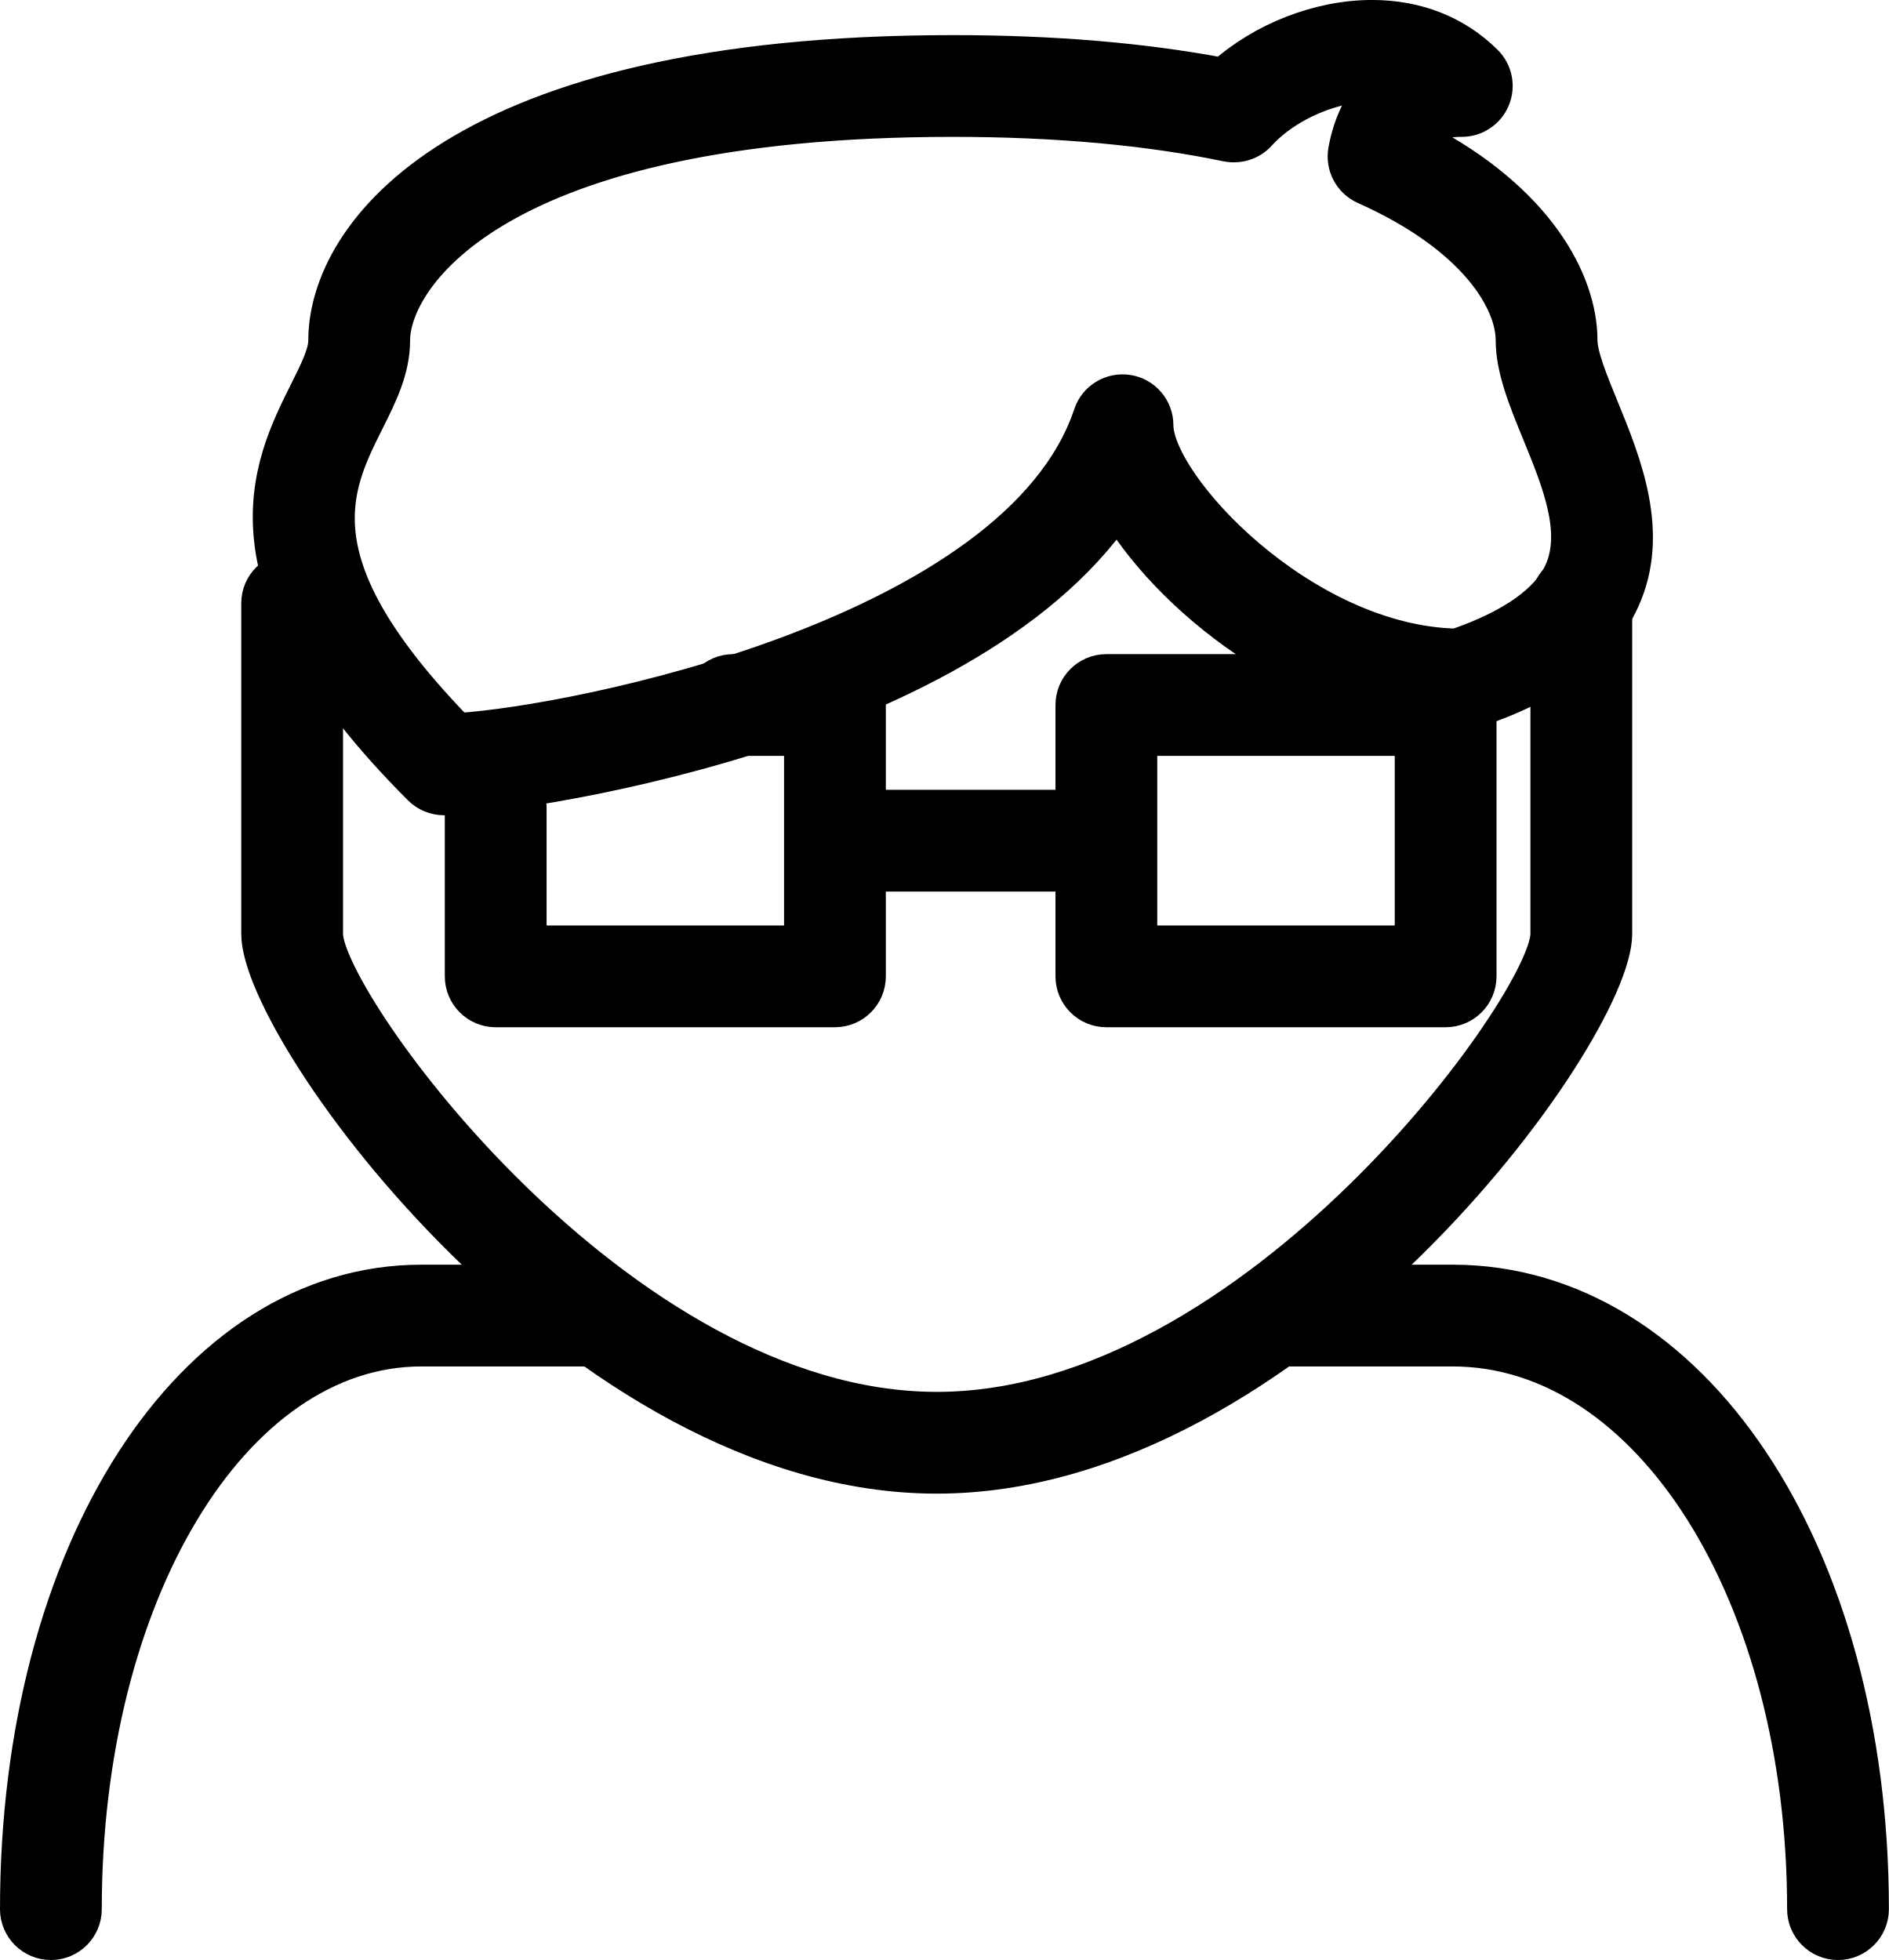
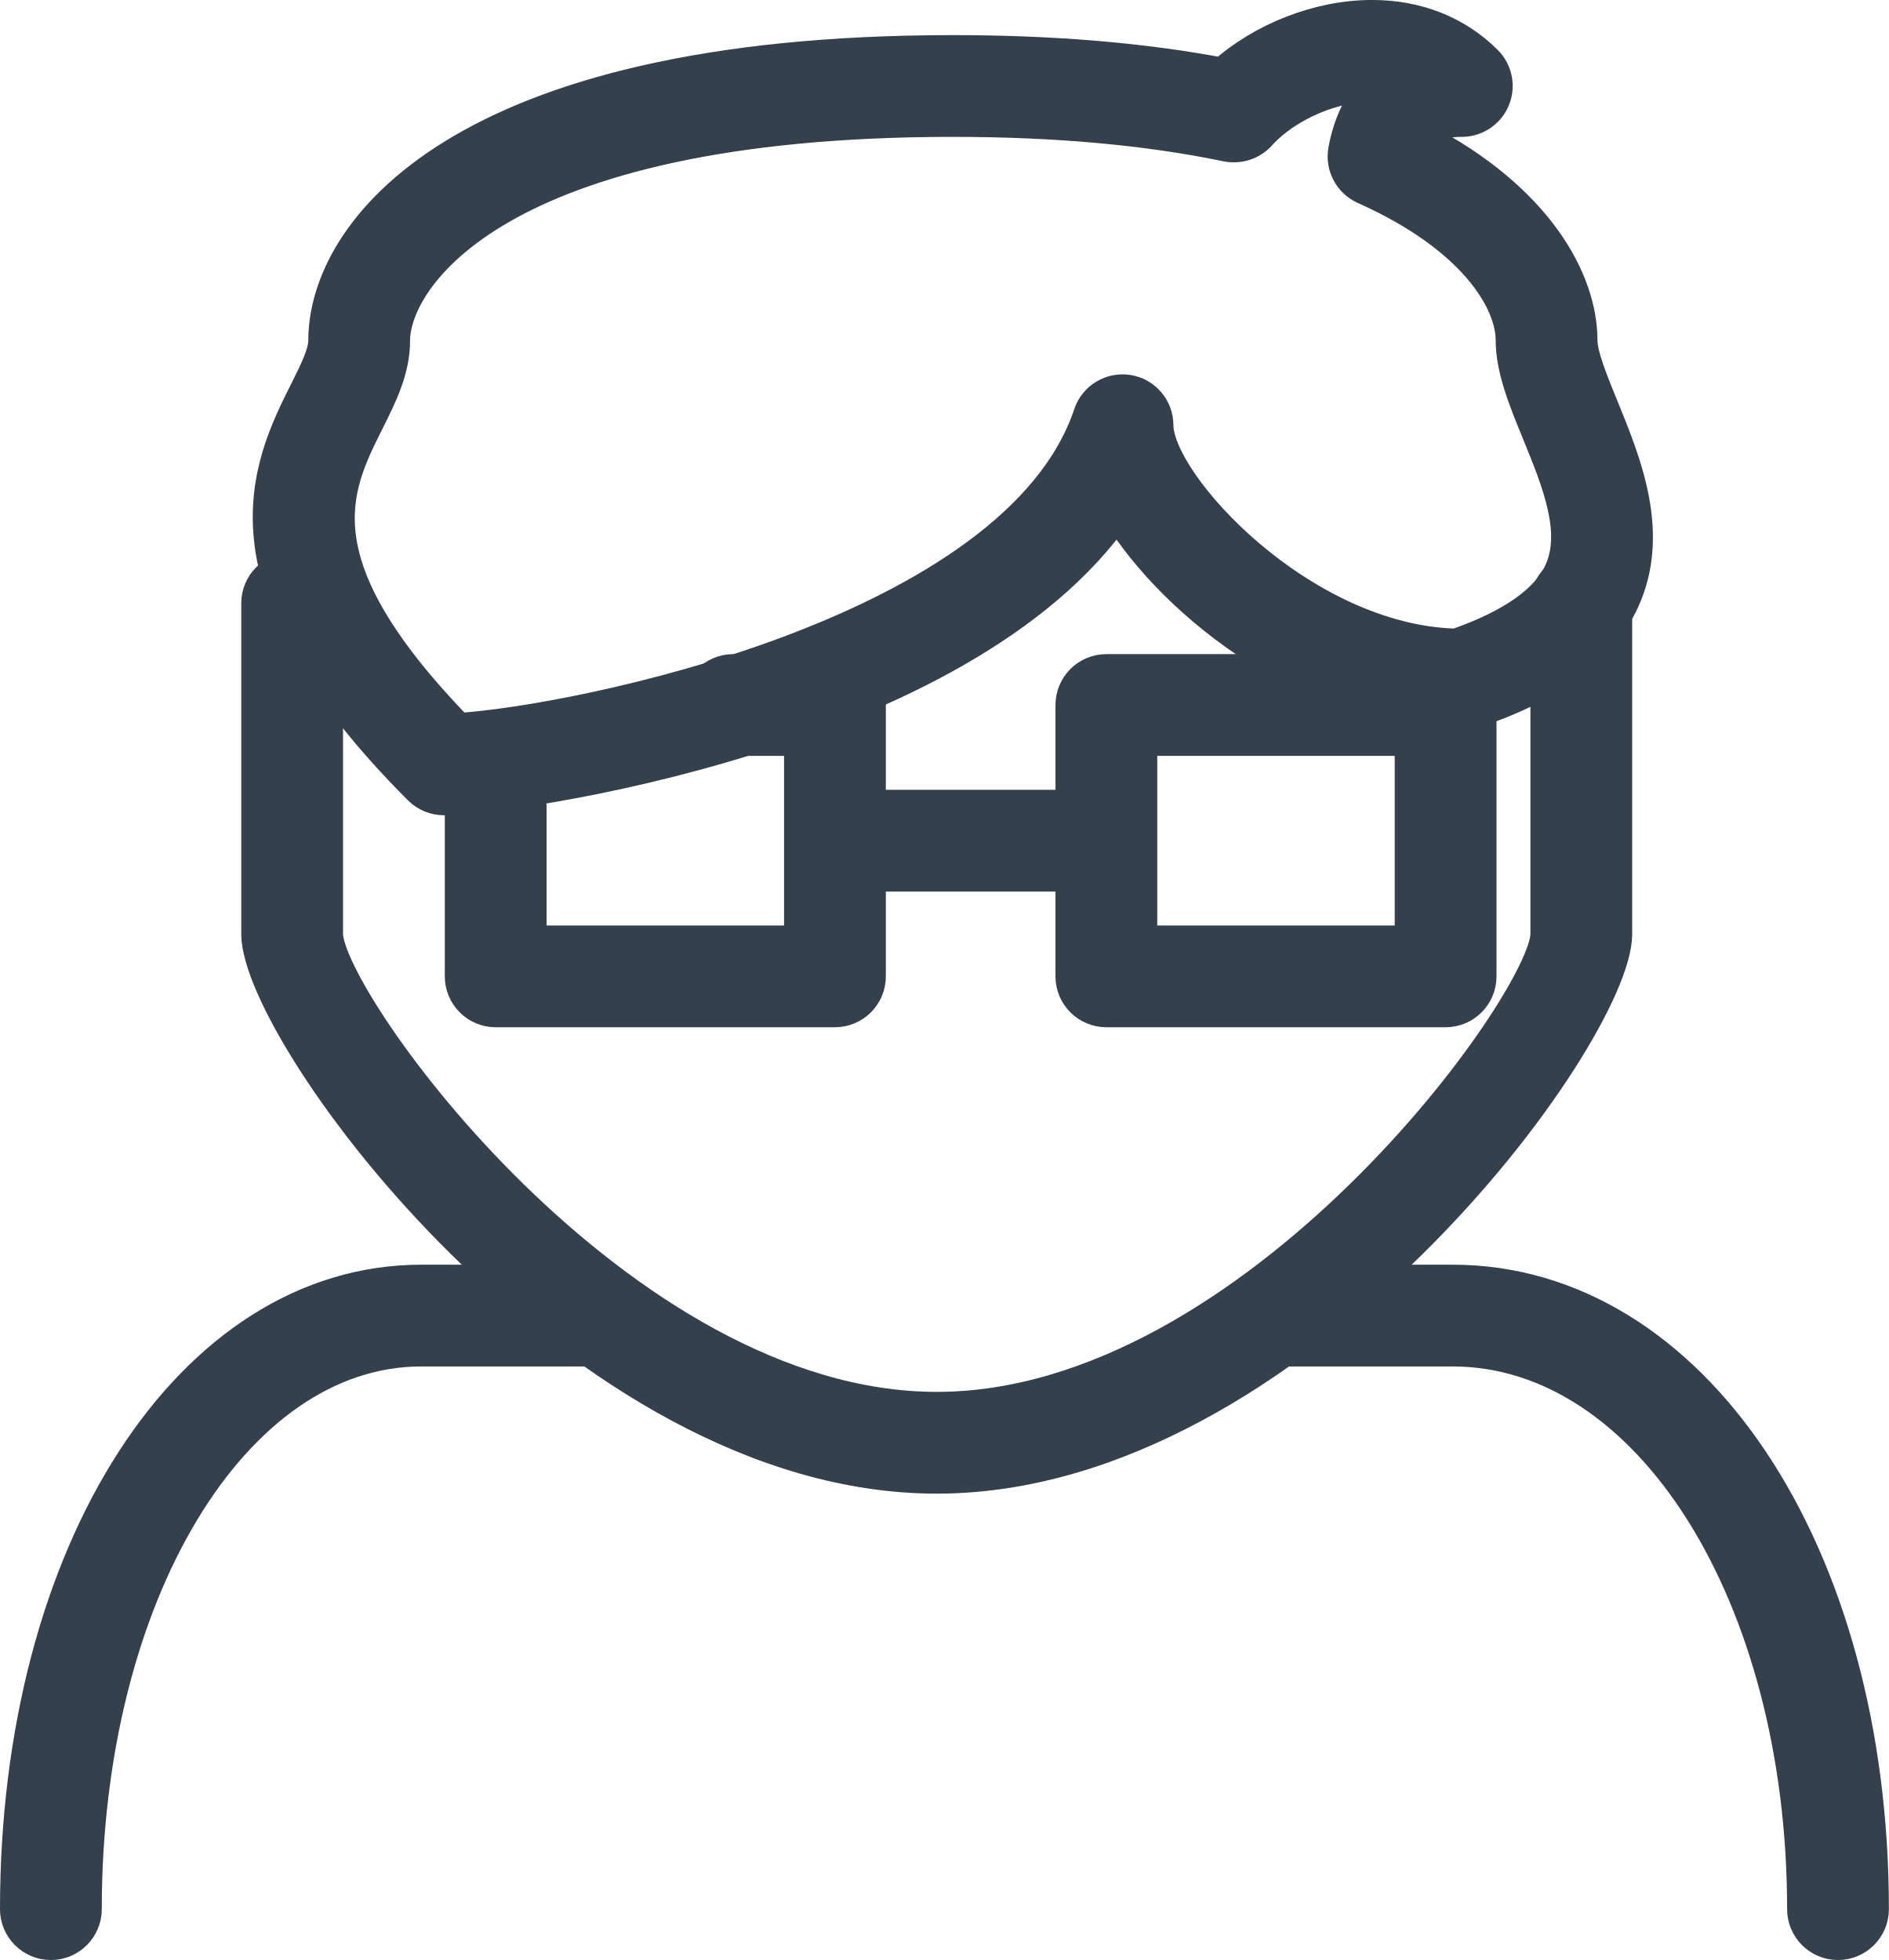
<svg xmlns="http://www.w3.org/2000/svg" id="svg_user" version="1.1" viewBox="0 0 37.119 38.523">
  <defs>
    <clipPath id="clipPath328">
      <path d="M 0,28.893 H 27.839 V 0 H 0 Z" />
    </clipPath>
  </defs>
  <g transform="matrix(1.333333,0,0,-1.333333,0,38.52347)">
    <g clip-path="url(#clipPath328)">
      <g transform="translate(13.8057,7.125)">
-         <path d="m0 0c-5.262 0-10 6.527-10 8v4.875c0 0.276 0.224 0.5 0.5 0.5s0.5-0.224 0.5-0.5v-4.875c0-0.99 4.31-7 9-7s9 6.01 9 7v4.875c0 0.276 0.224 0.5 0.5 0.5s0.5-0.224 0.5-0.5v-4.875c0-1.473-4.738-8-10-8" fill="#000000" />
+         <path d="m0 0c-5.262 0-10 6.527-10 8v4.875c0 0.276 0.224 0.5 0.5 0.5s0.5-0.224 0.5-0.5v-4.875c0-0.99 4.31-7 9-7s9 6.01 9 7v4.875c0 0.276 0.224 0.5 0.5 0.5s0.5-0.224 0.5-0.5v-4.875c0-1.473-4.738-8-10-8" fill="#34404b" />
      </g>
      <g transform="translate(13.8057,7.125)">
-         <path d="m0 0c-5.262 0-10 6.527-10 8v4.875c0 0.276 0.224 0.5 0.5 0.5s0.5-0.224 0.5-0.5v-4.875c0-0.99 4.31-7 9-7s9 6.01 9 7v4.875c0 0.276 0.224 0.5 0.5 0.5s0.5-0.224 0.5-0.5v-4.875c0-1.473-4.738-8-10-8z" fill="none" stroke="#000000" stroke-miterlimit="10" stroke-width=".5" />
+         <path d="m0 0c-5.262 0-10 6.527-10 8v4.875c0 0.276 0.224 0.5 0.5 0.5s0.5-0.224 0.5-0.5v-4.875c0-0.99 4.31-7 9-7s9 6.01 9 7v4.875c0 0.276 0.224 0.5 0.5 0.5s0.5-0.224 0.5-0.5v-4.875c0-1.473-4.738-8-10-8z" fill="none" stroke="#34404b" stroke-miterlimit="10" stroke-width=".5" />
      </g>
      <g transform="translate(27.0889 .25)">
-         <path d="m0 0c-0.276 0-0.5 0.224-0.5 0.5 0 4.626-2.276 8.25-5.182 8.25h-2.601c-0.277 0-0.5 0.224-0.5 0.5s0.223 0.5 0.5 0.5h2.601c3.524 0 6.182-3.977 6.182-9.25 0-0.276-0.224-0.5-0.5-0.5" fill="#000000" />
+         <path d="m0 0c-0.276 0-0.5 0.224-0.5 0.5 0 4.626-2.276 8.25-5.182 8.25h-2.601c-0.277 0-0.5 0.224-0.5 0.5s0.223 0.5 0.5 0.5h2.601c3.524 0 6.182-3.977 6.182-9.25 0-0.276-0.224-0.5-0.5-0.5" fill="#34404b" />
      </g>
      <g transform="translate(27.0889 .25)">
-         <path d="m0 0c-0.276 0-0.5 0.224-0.5 0.5 0 4.626-2.276 8.25-5.182 8.25h-2.601c-0.277 0-0.5 0.224-0.5 0.5s0.223 0.5 0.5 0.5h2.601c3.524 0 6.182-3.977 6.182-9.25 0-0.276-0.224-0.5-0.5-0.5z" fill="none" stroke="#000000" stroke-miterlimit="10" stroke-width=".5" />
+         <path d="m0 0c-0.276 0-0.5 0.224-0.5 0.5 0 4.626-2.276 8.25-5.182 8.25h-2.601c-0.277 0-0.5 0.224-0.5 0.5s0.223 0.5 0.5 0.5h2.601c3.524 0 6.182-3.977 6.182-9.25 0-0.276-0.224-0.5-0.5-0.5z" fill="none" stroke="#34404b" stroke-miterlimit="10" stroke-width=".5" />
      </g>
      <g transform="translate(.75 .25)">
-         <path d="m0 0c-0.276 0-0.5 0.224-0.5 0.5 0 5.273 2.563 9.25 5.961 9.25h2.595c0.276 0 0.5-0.224 0.5-0.5s-0.224-0.5-0.5-0.5h-2.595c-2.782 0-4.961-3.624-4.961-8.25 0-0.276-0.224-0.5-0.5-0.5" fill="#000000" />
+         <path d="m0 0c-0.276 0-0.5 0.224-0.5 0.5 0 5.273 2.563 9.25 5.961 9.25h2.595c0.276 0 0.5-0.224 0.5-0.5s-0.224-0.5-0.5-0.5h-2.595c-2.782 0-4.961-3.624-4.961-8.25 0-0.276-0.224-0.5-0.5-0.5" fill="#34404b" />
      </g>
      <g transform="translate(.75 .25)">
-         <path d="m0 0c-0.276 0-0.5 0.224-0.5 0.5 0 5.273 2.563 9.25 5.961 9.25h2.595c0.276 0 0.5-0.224 0.5-0.5s-0.224-0.5-0.5-0.5h-2.595c-2.782 0-4.961-3.624-4.961-8.25 0-0.276-0.224-0.5-0.5-0.5z" fill="none" stroke="#000000" stroke-miterlimit="10" stroke-width=".5" />
+         <path d="m0 0c-0.276 0-0.5 0.224-0.5 0.5 0 5.273 2.563 9.25 5.961 9.25h2.595c0.276 0 0.5-0.224 0.5-0.5s-0.224-0.5-0.5-0.5h-2.595c-2.782 0-4.961-3.624-4.961-8.25 0-0.276-0.224-0.5-0.5-0.5z" fill="none" stroke="#34404b" stroke-miterlimit="10" stroke-width=".5" />
      </g>
      <g transform="translate(14.0439,27.125)">
-         <path d="m0 0c-6.768 0-8.25-2.346-8.25-3.25 0-0.431-0.187-0.805-0.385-1.2-0.491-0.983-1.046-2.093 1.337-4.543 1.738 0.104 8.242 1.406 9.324 4.651 0.078 0.234 0.315 0.373 0.554 0.335 0.242-0.039 0.42-0.248 0.42-0.493 0-0.875 2.138-3.195 4.42-3.249 0.824 0.286 1.342 0.65 1.541 1.084 0.272 0.593-0.032 1.336-0.326 2.055-0.198 0.483-0.385 0.94-0.385 1.36 0 0.591-0.571 1.536-2.18 2.254-0.21 0.094-0.329 0.318-0.289 0.544 0.071 0.397 0.233 0.725 0.47 0.968-0.605 0.03-1.334-0.281-1.737-0.728-0.119-0.132-0.302-0.187-0.473-0.154-1.166 0.243-2.525 0.366-4.041 0.366m-7.5-10c-0.133 0-0.26 0.053-0.354 0.146-3.067 3.068-2.229 4.743-1.675 5.851 0.15 0.3 0.279 0.559 0.279 0.753 0 1.578 1.948 4.25 9.25 4.25 1.472 0 2.809-0.112 3.979-0.335 0.583 0.524 1.415 0.853 2.198 0.853 0.662 0 1.242-0.23 1.677-0.664 0.143-0.143 0.186-0.359 0.108-0.545-0.077-0.187-0.26-0.309-0.462-0.309-0.131 0-0.427 0-0.608-0.282 1.729-0.898 2.358-2.101 2.358-2.968 0-0.224 0.158-0.608 0.31-0.981 0.34-0.831 0.763-1.864 0.31-2.851-0.33-0.719-1.054-1.256-2.212-1.643-0.051-0.016-0.104-0.025-0.158-0.025-2.122 0-4.206 1.563-5.076 2.999-2.283-3.32-8.987-4.249-9.924-4.249" fill="#000000" />
+         <path d="m0 0c-6.768 0-8.25-2.346-8.25-3.25 0-0.431-0.187-0.805-0.385-1.2-0.491-0.983-1.046-2.093 1.337-4.543 1.738 0.104 8.242 1.406 9.324 4.651 0.078 0.234 0.315 0.373 0.554 0.335 0.242-0.039 0.42-0.248 0.42-0.493 0-0.875 2.138-3.195 4.42-3.249 0.824 0.286 1.342 0.65 1.541 1.084 0.272 0.593-0.032 1.336-0.326 2.055-0.198 0.483-0.385 0.94-0.385 1.36 0 0.591-0.571 1.536-2.18 2.254-0.21 0.094-0.329 0.318-0.289 0.544 0.071 0.397 0.233 0.725 0.47 0.968-0.605 0.03-1.334-0.281-1.737-0.728-0.119-0.132-0.302-0.187-0.473-0.154-1.166 0.243-2.525 0.366-4.041 0.366m-7.5-10c-0.133 0-0.26 0.053-0.354 0.146-3.067 3.068-2.229 4.743-1.675 5.851 0.15 0.3 0.279 0.559 0.279 0.753 0 1.578 1.948 4.25 9.25 4.25 1.472 0 2.809-0.112 3.979-0.335 0.583 0.524 1.415 0.853 2.198 0.853 0.662 0 1.242-0.23 1.677-0.664 0.143-0.143 0.186-0.359 0.108-0.545-0.077-0.187-0.26-0.309-0.462-0.309-0.131 0-0.427 0-0.608-0.282 1.729-0.898 2.358-2.101 2.358-2.968 0-0.224 0.158-0.608 0.31-0.981 0.34-0.831 0.763-1.864 0.31-2.851-0.33-0.719-1.054-1.256-2.212-1.643-0.051-0.016-0.104-0.025-0.158-0.025-2.122 0-4.206 1.563-5.076 2.999-2.283-3.32-8.987-4.249-9.924-4.249" fill="#34404b" />
      </g>
      <g transform="translate(14.0439,27.125)">
-         <path d="m0 0c-6.768 0-8.25-2.346-8.25-3.25 0-0.431-0.187-0.805-0.385-1.2-0.491-0.983-1.046-2.093 1.337-4.543 1.738 0.104 8.242 1.406 9.324 4.651 0.078 0.234 0.315 0.373 0.554 0.335 0.242-0.039 0.42-0.248 0.42-0.493 0-0.875 2.138-3.195 4.42-3.249 0.824 0.286 1.342 0.65 1.541 1.084 0.272 0.593-0.032 1.336-0.326 2.055-0.198 0.483-0.385 0.94-0.385 1.36 0 0.591-0.571 1.536-2.18 2.254-0.21 0.094-0.329 0.318-0.289 0.544 0.071 0.397 0.233 0.725 0.47 0.968-0.605 0.03-1.334-0.281-1.737-0.728-0.119-0.132-0.302-0.187-0.473-0.154-1.166 0.243-2.525 0.366-4.041 0.366zm-7.5-10c-0.133 0-0.26 0.053-0.354 0.146-3.067 3.068-2.229 4.743-1.675 5.851 0.15 0.3 0.279 0.559 0.279 0.753 0 1.578 1.948 4.25 9.25 4.25 1.472 0 2.809-0.112 3.979-0.335 0.583 0.524 1.415 0.853 2.198 0.853 0.662 0 1.242-0.23 1.677-0.664 0.143-0.143 0.186-0.359 0.108-0.545-0.077-0.187-0.26-0.309-0.462-0.309-0.131 0-0.427 0-0.608-0.282 1.729-0.898 2.358-2.101 2.358-2.968 0-0.224 0.158-0.608 0.31-0.981 0.34-0.831 0.763-1.864 0.31-2.851-0.33-0.719-1.054-1.256-2.212-1.643-0.051-0.016-0.104-0.025-0.158-0.025-2.122 0-4.206 1.563-5.076 2.999-2.283-3.32-8.987-4.249-9.924-4.249z" fill="none" stroke="#000000" stroke-miterlimit="10" stroke-width=".5" />
+         <path d="m0 0c-6.768 0-8.25-2.346-8.25-3.25 0-0.431-0.187-0.805-0.385-1.2-0.491-0.983-1.046-2.093 1.337-4.543 1.738 0.104 8.242 1.406 9.324 4.651 0.078 0.234 0.315 0.373 0.554 0.335 0.242-0.039 0.42-0.248 0.42-0.493 0-0.875 2.138-3.195 4.42-3.249 0.824 0.286 1.342 0.65 1.541 1.084 0.272 0.593-0.032 1.336-0.326 2.055-0.198 0.483-0.385 0.94-0.385 1.36 0 0.591-0.571 1.536-2.18 2.254-0.21 0.094-0.329 0.318-0.289 0.544 0.071 0.397 0.233 0.725 0.47 0.968-0.605 0.03-1.334-0.281-1.737-0.728-0.119-0.132-0.302-0.187-0.473-0.154-1.166 0.243-2.525 0.366-4.041 0.366zm-7.5-10c-0.133 0-0.26 0.053-0.354 0.146-3.067 3.068-2.229 4.743-1.675 5.851 0.15 0.3 0.279 0.559 0.279 0.753 0 1.578 1.948 4.25 9.25 4.25 1.472 0 2.809-0.112 3.979-0.335 0.583 0.524 1.415 0.853 2.198 0.853 0.662 0 1.242-0.23 1.677-0.664 0.143-0.143 0.186-0.359 0.108-0.545-0.077-0.187-0.26-0.309-0.462-0.309-0.131 0-0.427 0-0.608-0.282 1.729-0.898 2.358-2.101 2.358-2.968 0-0.224 0.158-0.608 0.31-0.981 0.34-0.831 0.763-1.864 0.31-2.851-0.33-0.719-1.054-1.256-2.212-1.643-0.051-0.016-0.104-0.025-0.158-0.025-2.122 0-4.206 1.563-5.076 2.999-2.283-3.32-8.987-4.249-9.924-4.249z" fill="none" stroke="#34404b" stroke-miterlimit="10" stroke-width=".5" />
      </g>
-       <path d="m16.806 15h4v3h-4zm4.5-1h-5c-0.277 0-0.5 0.224-0.5 0.5v4c0 0.276 0.223 0.5 0.5 0.5h5c0.276 0 0.5-0.224 0.5-0.5v-4c0-0.276-0.224-0.5-0.5-0.5" fill="#000000" />
-       <path d="m16.806 15h4v3h-4zm4.5-1h-5c-0.277 0-0.5 0.224-0.5 0.5v4c0 0.276 0.223 0.5 0.5 0.5h5c0.276 0 0.5-0.224 0.5-0.5v-4c0-0.276-0.224-0.5-0.5-0.5z" fill="none" stroke="#000000" stroke-miterlimit="10" stroke-width=".5" />
+       <path d="m16.806 15h4v3h-4zm4.5-1h-5c-0.277 0-0.5 0.224-0.5 0.5v4c0 0.276 0.223 0.5 0.5 0.5h5c0.276 0 0.5-0.224 0.5-0.5v-4c0-0.276-0.224-0.5-0.5-0.5" fill="#34404b" />
+       <path d="m16.806 15h4v3h-4zm4.5-1h-5c-0.277 0-0.5 0.224-0.5 0.5v4c0 0.276 0.223 0.5 0.5 0.5h5c0.276 0 0.5-0.224 0.5-0.5v-4c0-0.276-0.224-0.5-0.5-0.5z" fill="none" stroke="#34404b" stroke-miterlimit="10" stroke-width=".5" />
      <g transform="translate(12.3057,14)">
-         <path d="m0 0h-5c-0.276 0-0.5 0.224-0.5 0.5v2.5c0 0.276 0.224 0.5 0.5 0.5s0.5-0.224 0.5-0.5v-2h4v3h-1c-0.276 0-0.5 0.224-0.5 0.5s0.224 0.5 0.5 0.5h1.5c0.276 0 0.5-0.224 0.5-0.5v-4c0-0.276-0.224-0.5-0.5-0.5" fill="#000000" />
+         <path d="m0 0h-5c-0.276 0-0.5 0.224-0.5 0.5v2.5c0 0.276 0.224 0.5 0.5 0.5s0.5-0.224 0.5-0.5v-2h4v3h-1c-0.276 0-0.5 0.224-0.5 0.5s0.224 0.5 0.5 0.5h1.5c0.276 0 0.5-0.224 0.5-0.5v-4c0-0.276-0.224-0.5-0.5-0.5" fill="#34404b" />
      </g>
      <g transform="translate(12.3057,14)">
-         <path d="m0 0h-5c-0.276 0-0.5 0.224-0.5 0.5v2.5c0 0.276 0.224 0.5 0.5 0.5s0.5-0.224 0.5-0.5v-2h4v3h-1c-0.276 0-0.5 0.224-0.5 0.5s0.224 0.5 0.5 0.5h1.5c0.276 0 0.5-0.224 0.5-0.5v-4c0-0.276-0.224-0.5-0.5-0.5z" fill="none" stroke="#000000" stroke-miterlimit="10" stroke-width=".5" />
+         <path d="m0 0h-5c-0.276 0-0.5 0.224-0.5 0.5v2.5c0 0.276 0.224 0.5 0.5 0.5s0.5-0.224 0.5-0.5v-2h4v3h-1c-0.276 0-0.5 0.224-0.5 0.5s0.224 0.5 0.5 0.5h1.5c0.276 0 0.5-0.224 0.5-0.5v-4c0-0.276-0.224-0.5-0.5-0.5z" fill="none" stroke="#34404b" stroke-miterlimit="10" stroke-width=".5" />
      </g>
      <g transform="translate(15.8057,16)">
-         <path d="m0 0h-3c-0.276 0-0.5 0.224-0.5 0.5s0.224 0.5 0.5 0.5h3c0.276 0 0.5-0.224 0.5-0.5s-0.224-0.5-0.5-0.5" fill="#000000" />
+         <path d="m0 0h-3c-0.276 0-0.5 0.224-0.5 0.5s0.224 0.5 0.5 0.5h3c0.276 0 0.5-0.224 0.5-0.5s-0.224-0.5-0.5-0.5" fill="#34404b" />
      </g>
      <g transform="translate(15.8057,16)">
-         <path d="m0 0h-3c-0.276 0-0.5 0.224-0.5 0.5s0.224 0.5 0.5 0.5h3c0.276 0 0.5-0.224 0.5-0.5s-0.224-0.5-0.5-0.5z" fill="none" stroke="#000000" stroke-miterlimit="10" stroke-width=".5" />
+         <path d="m0 0h-3c-0.276 0-0.5 0.224-0.5 0.5s0.224 0.5 0.5 0.5h3c0.276 0 0.5-0.224 0.5-0.5s-0.224-0.5-0.5-0.5z" fill="none" stroke="#34404b" stroke-miterlimit="10" stroke-width=".5" />
      </g>
    </g>
  </g>
</svg>
